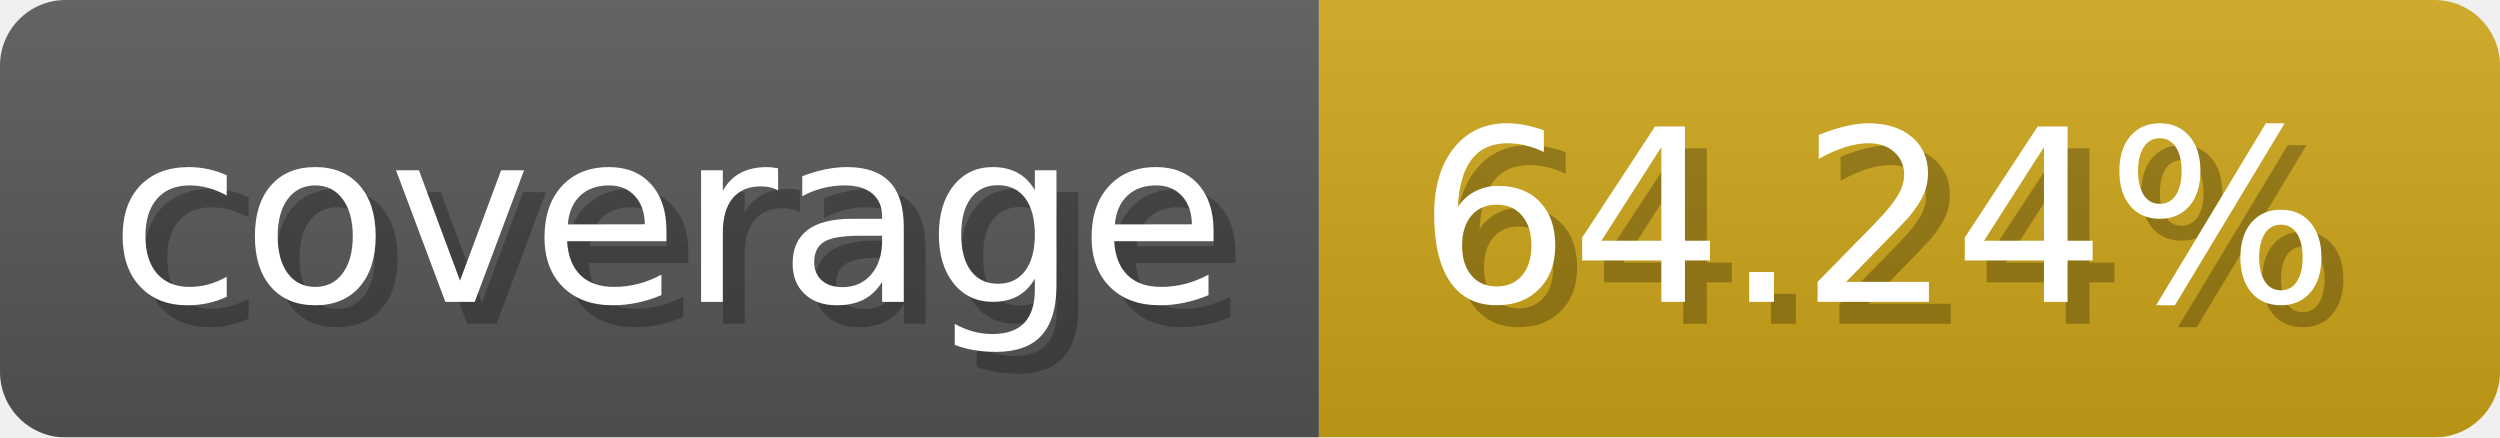
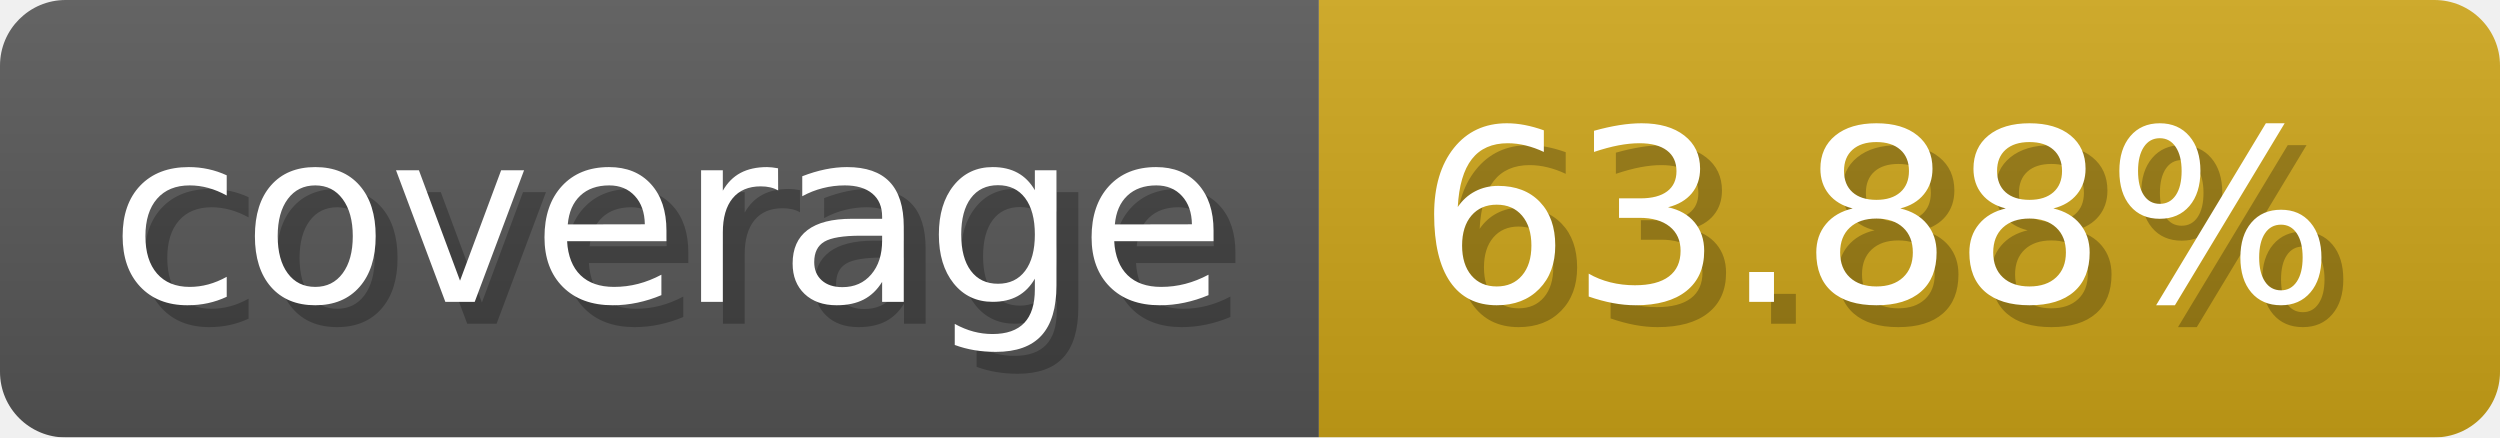
- <svg xmlns="http://www.w3.org/2000/svg" width="114.3" height="20" viewBox="0 0 1143 200" role="img" aria-label="coverage: 64.24%">
-   <linearGradient id="vLxye" x2="0" y2="100%">
+ <svg xmlns="http://www.w3.org/2000/svg" width="114.3" height="20" viewBox="0 0 1143 200" role="img" aria-label="coverage: 63.88%">
+   <linearGradient id="frRaF" x2="0" y2="100%">
    <stop offset="0" stop-opacity=".1" stop-color="#EEE" />
    <stop offset="1" stop-opacity=".1" />
  </linearGradient>
-   <mask id="GjcQd">
+   <mask id="mlQjA">
    <rect width="1143" height="200" rx="30" fill="#FFF" />
  </mask>
-   <g mask="url(#GjcQd)">
+   <g mask="url(#mlQjA)">
    <rect width="603" height="200" fill="#555" />
    <rect width="540" height="200" fill="#cba317" x="603" />
-     <rect width="1143" height="200" fill="url(#vLxye)" />
+     <rect width="1143" height="200" fill="url(#frRaF)" />
  </g>
  <g aria-hidden="true" fill="#fff" text-anchor="start" font-family="Verdana,DejaVu Sans,sans-serif" font-size="110">
    <text x="60" y="148" textLength="503" fill="#000" opacity="0.25">coverage</text>
    <text x="50" y="138" textLength="503">coverage</text>
-     <text x="658" y="148" textLength="440" fill="#000" opacity="0.25">64.24%</text>
-     <text x="648" y="138" textLength="440">64.24%</text>
+     <text x="658" y="148" textLength="440" fill="#000" opacity="0.25">63.88%</text>
+     <text x="648" y="138" textLength="440">63.88%</text>
  </g>
</svg>
